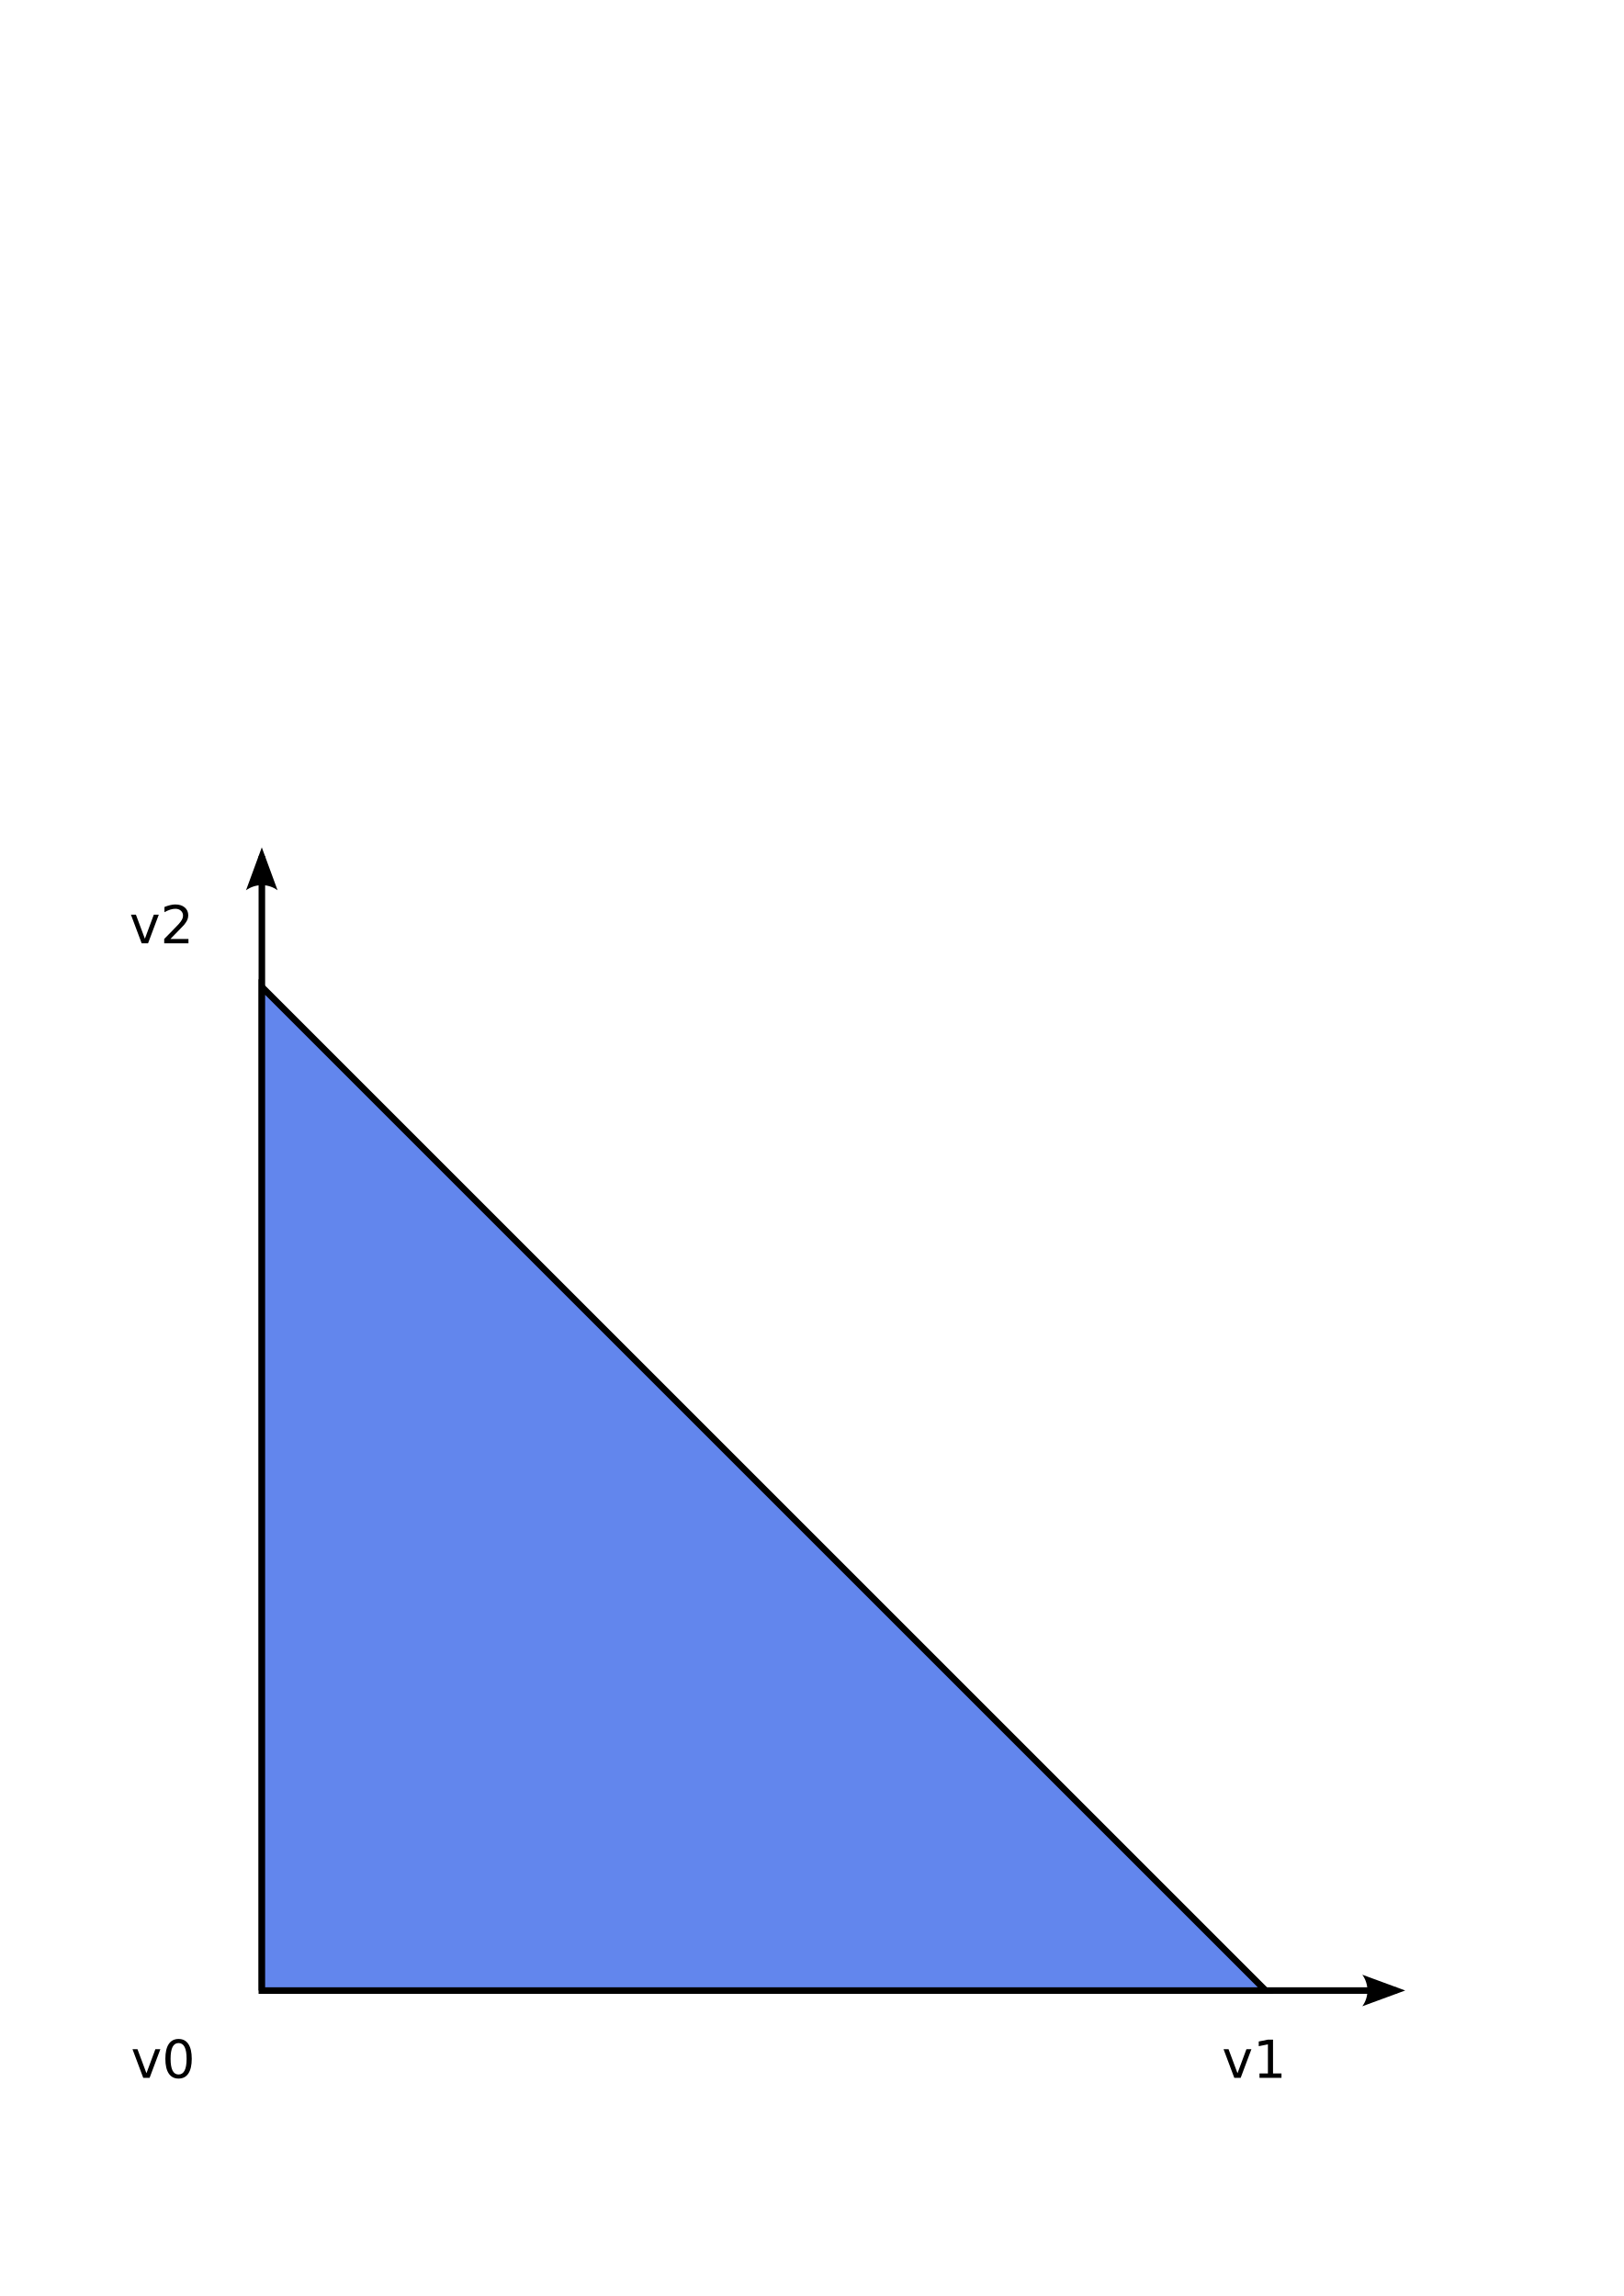
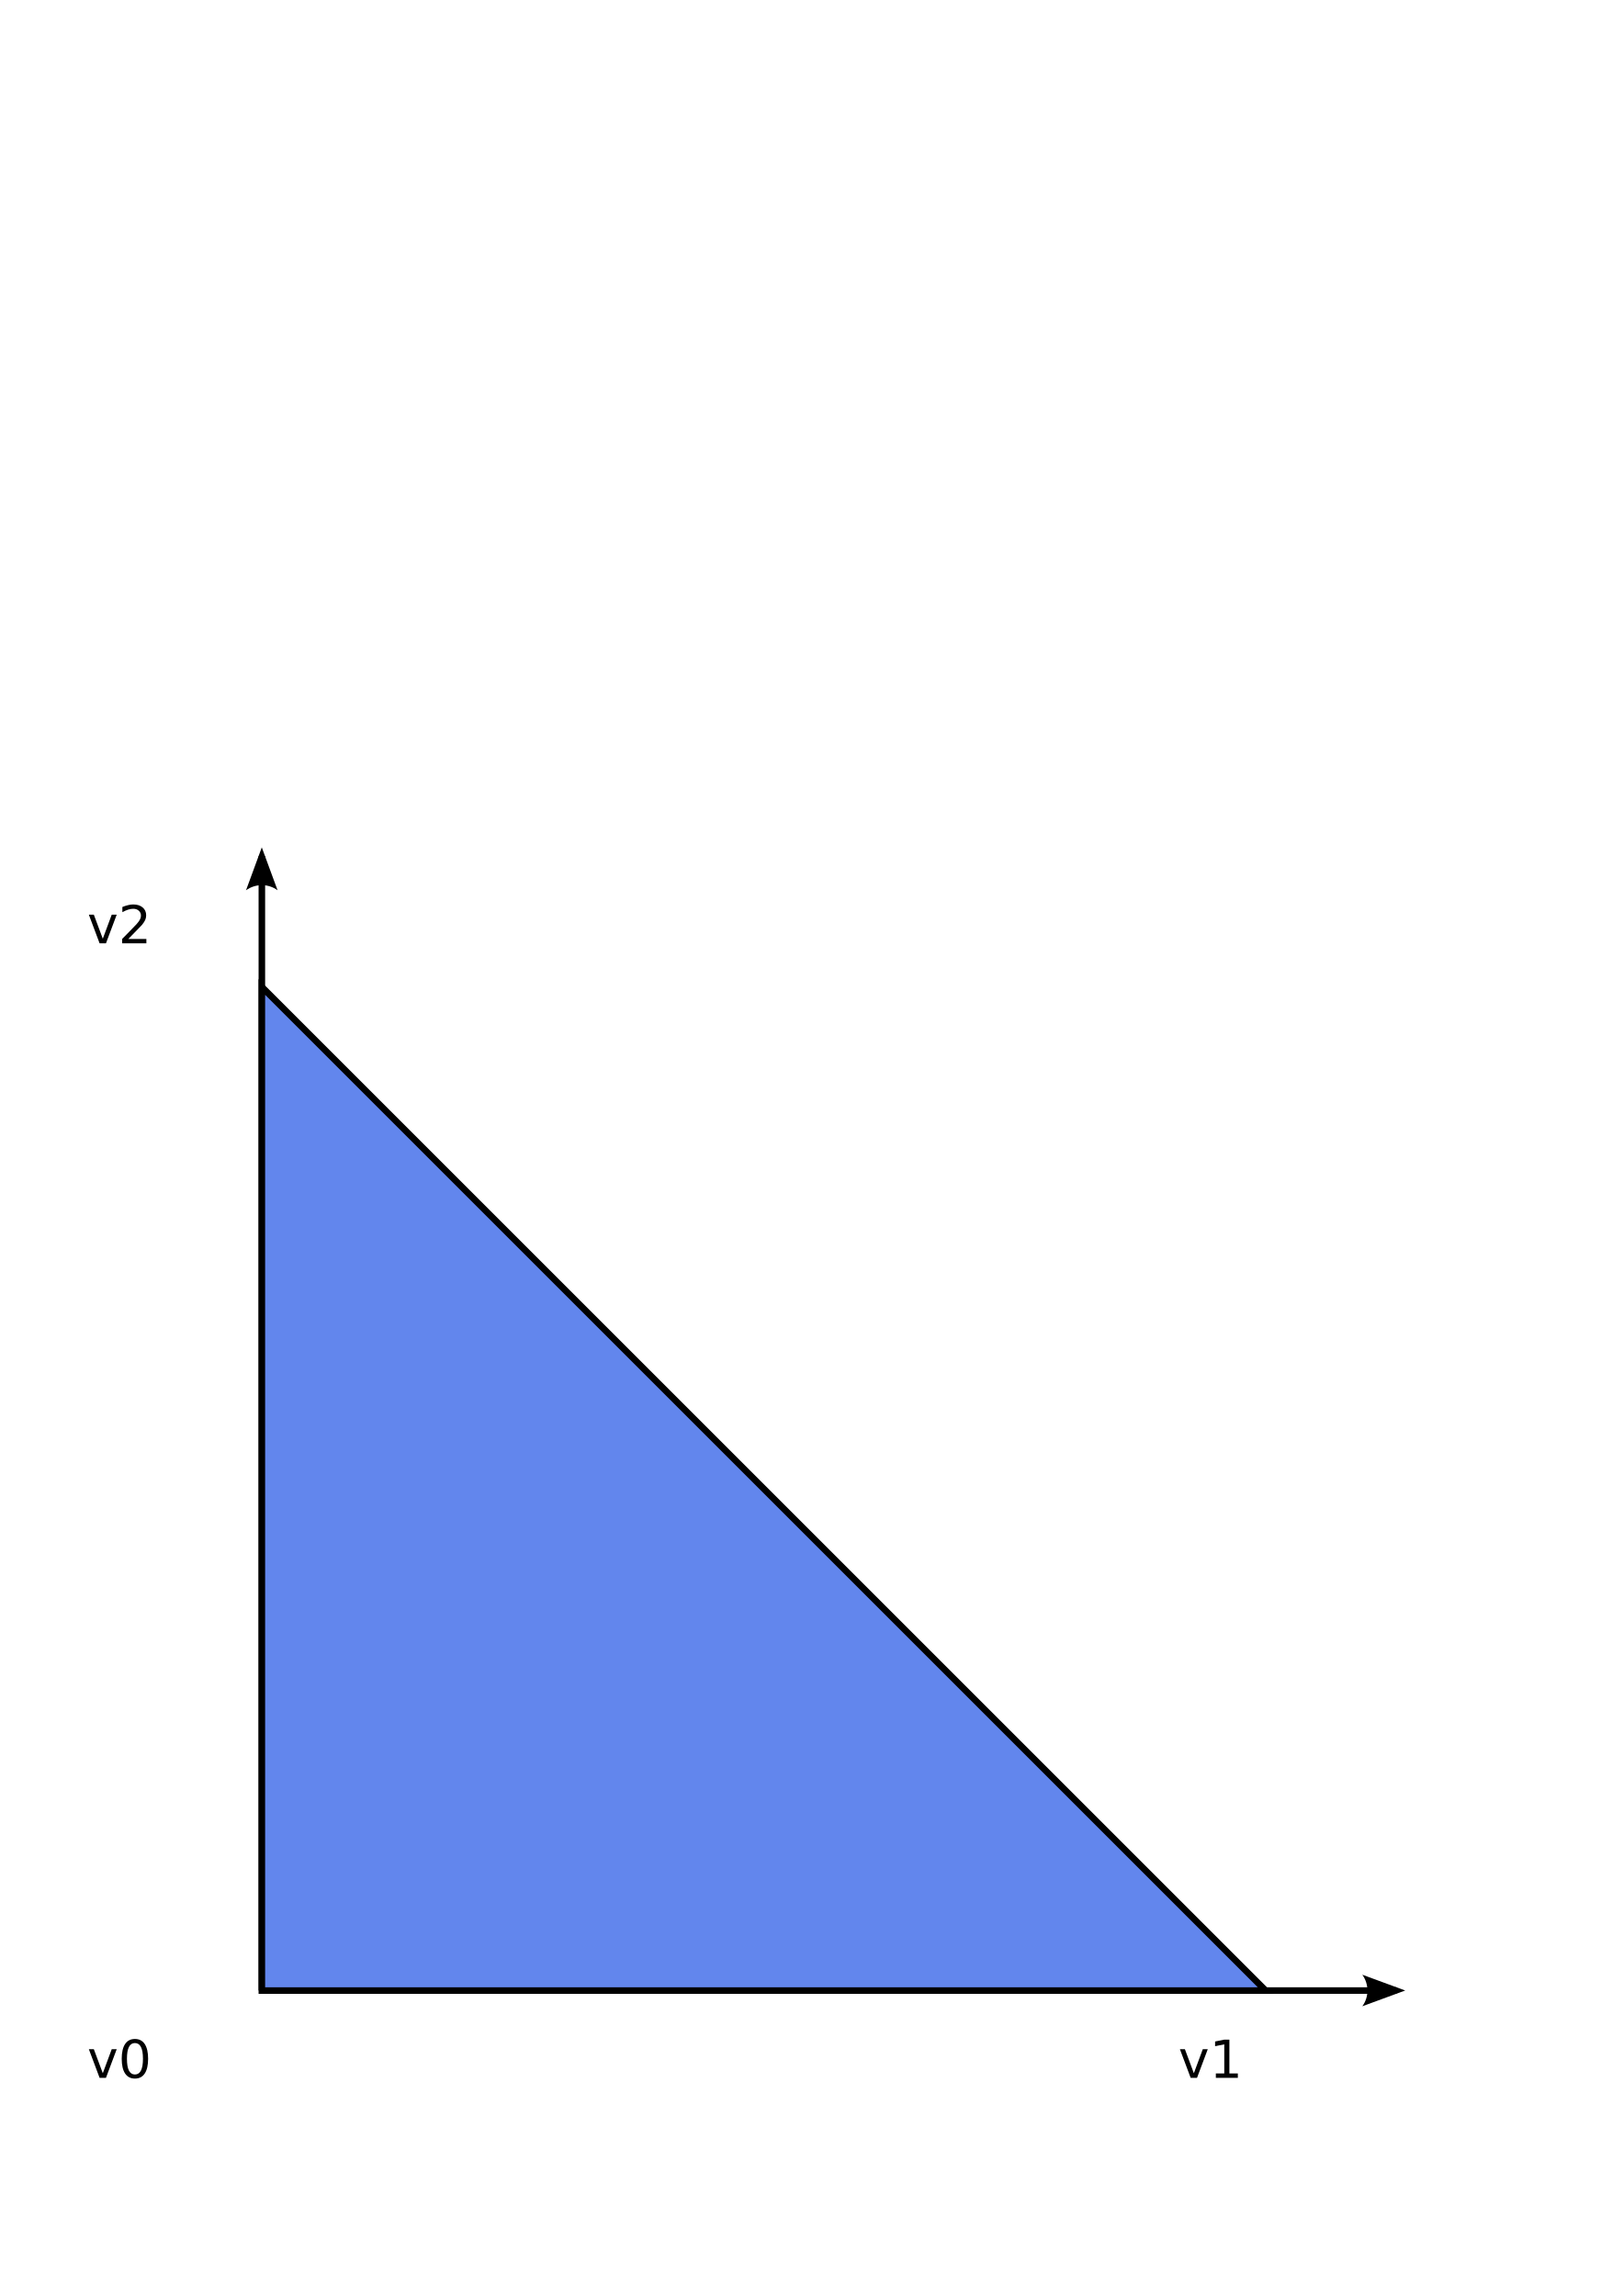
<svg xmlns="http://www.w3.org/2000/svg" width="744.094" height="1052.362" id="svg2">
  <defs id="defs4">
    <linearGradient id="linearGradient3008">
      <stop style="stop-color:#557cec;stop-opacity:1;" offset="0" id="stop3010" />
      <stop id="stop3016" offset="1" style="stop-color:#5b81ec;stop-opacity:0.498;" />
      <stop style="stop-color:#6286ed;stop-opacity:0;" offset="1" id="stop3012" />
    </linearGradient>
    <linearGradient id="linearGradient2976">
      <stop style="stop-color:black;stop-opacity:1;" offset="0" id="stop2978" />
      <stop id="stop3004" offset="1" style="stop-color:#6685f0;stop-opacity:0.165;" />
      <stop style="stop-color:#76b9c5;stop-opacity:0.082;" offset="1" id="stop3006" />
      <stop style="stop-color:black;stop-opacity:0;" offset="1" id="stop2980" />
    </linearGradient>
    <marker orient="auto" refY="0.0" refX="0.0" id="Arrow2Mend" style="overflow:visible;">
      <path id="path2906" style="font-size:12.0;fill-rule:evenodd;stroke-width:0.625;stroke-linejoin:round;" d="M 8.719,4.034 L -2.207,0.016 L 8.719,-4.002 C 6.973,-1.63 6.983,1.616 8.719,4.034 z " transform="scale(0.6) rotate(180) translate(0,0)" />
    </marker>
    <marker orient="auto" refY="0.0" refX="0.0" id="TriangleOutL" style="overflow:visible">
      <path id="path2835" d="M 5.77,0.0 L -2.88,5.0 L -2.88,-5.0 L 5.77,0.0 z " style="fill-rule:evenodd;stroke:#000000;stroke-width:1.0pt;marker-start:none" transform="scale(0.8)" />
    </marker>
    <marker orient="auto" refY="0.0" refX="0.0" id="TriangleOutM" style="overflow:visible">
      <path id="path2832" d="M 5.77,0.0 L -2.88,5.0 L -2.88,-5.0 L 5.77,0.0 z " style="fill-rule:evenodd;stroke:#000000;stroke-width:1.0pt;marker-start:none" transform="scale(0.4)" />
    </marker>
  </defs>
  <g id="layer1">
    <path style="fill:none;fill-opacity:0.75;fill-rule:evenodd;stroke:black;stroke-width:3;stroke-linecap:butt;stroke-linejoin:miter;stroke-opacity:1;stroke-miterlimit:4;stroke-dasharray:none;marker-end:url(#Arrow2Mend)" d="M 120,912.362 L 640,912.362" id="path2942" />
    <path style="fill:none;fill-opacity:0.75;fill-rule:evenodd;stroke:black;stroke-width:3;stroke-linecap:butt;stroke-linejoin:miter;stroke-opacity:1;stroke-miterlimit:4;stroke-dasharray:none;marker-end:url(#Arrow2Mend)" d="M 120,912.362 L 120,392.362" id="path2946" />
    <path style="fill:#6286ed;fill-opacity:1;fill-rule:evenodd;stroke:black;stroke-width:3;stroke-linecap:butt;stroke-linejoin:miter;stroke-miterlimit:4;stroke-opacity:1" d="M 120,912.362 L 580,912.362 L 120,452.362 L 120,912.362 z " id="path3018" />
-     <text xml:space="preserve" style="font-size:24px;font-style:normal;font-weight:normal;fill:black;fill-opacity:1;stroke:none;stroke-width:1px;stroke-linecap:butt;stroke-linejoin:miter;stroke-opacity:1;font-family:Bitstream Vera Sans" x="60" y="952.362" id="text3929">
-       <tspan id="tspan3931" x="60" y="952.362">v0</tspan>
+     <text xml:space="preserve" style="font-size:24px;font-style:normal;font-weight:normal;fill:black;fill-opacity:1;stroke:none;stroke-width:1px;stroke-linecap:butt;stroke-linejoin:miter;stroke-opacity:1;font-family:Bitstream Vera Sans" x="40" y="952.362" id="text3929">
+       <tspan id="tspan3931" x="40" y="952.362">v0</tspan>
    </text>
-     <text xml:space="preserve" style="font-size:24px;font-style:normal;font-weight:normal;fill:black;fill-opacity:1;stroke:none;stroke-width:1px;stroke-linecap:butt;stroke-linejoin:miter;stroke-opacity:1;font-family:Bitstream Vera Sans" x="560" y="952.362" id="text4019">
-       <tspan id="tspan4021" x="560" y="952.362">v1</tspan>
+     <text xml:space="preserve" style="font-size:24px;font-style:normal;font-weight:normal;fill:black;fill-opacity:1;stroke:none;stroke-width:1px;stroke-linecap:butt;stroke-linejoin:miter;stroke-opacity:1;font-family:Bitstream Vera Sans" x="540" y="952.362" id="text4019">
+       <tspan id="tspan4021" x="540" y="952.362">v1</tspan>
    </text>
-     <text xml:space="preserve" style="font-size:24px;font-style:normal;font-weight:normal;fill:black;fill-opacity:1;stroke:none;stroke-width:1px;stroke-linecap:butt;stroke-linejoin:miter;stroke-opacity:1;font-family:Bitstream Vera Sans" x="59.285" y="432.362" id="text4023">
-       <tspan id="tspan4025" x="59.285" y="432.362">v2</tspan>
+     <text xml:space="preserve" style="font-size:24px;font-style:normal;font-weight:normal;fill:black;fill-opacity:1;stroke:none;stroke-width:1px;stroke-linecap:butt;stroke-linejoin:miter;stroke-opacity:1;font-family:Bitstream Vera Sans" x="40" y="432.362" id="text4023">
+       <tspan id="tspan4025" x="40" y="432.362">v2</tspan>
    </text>
  </g>
</svg>
